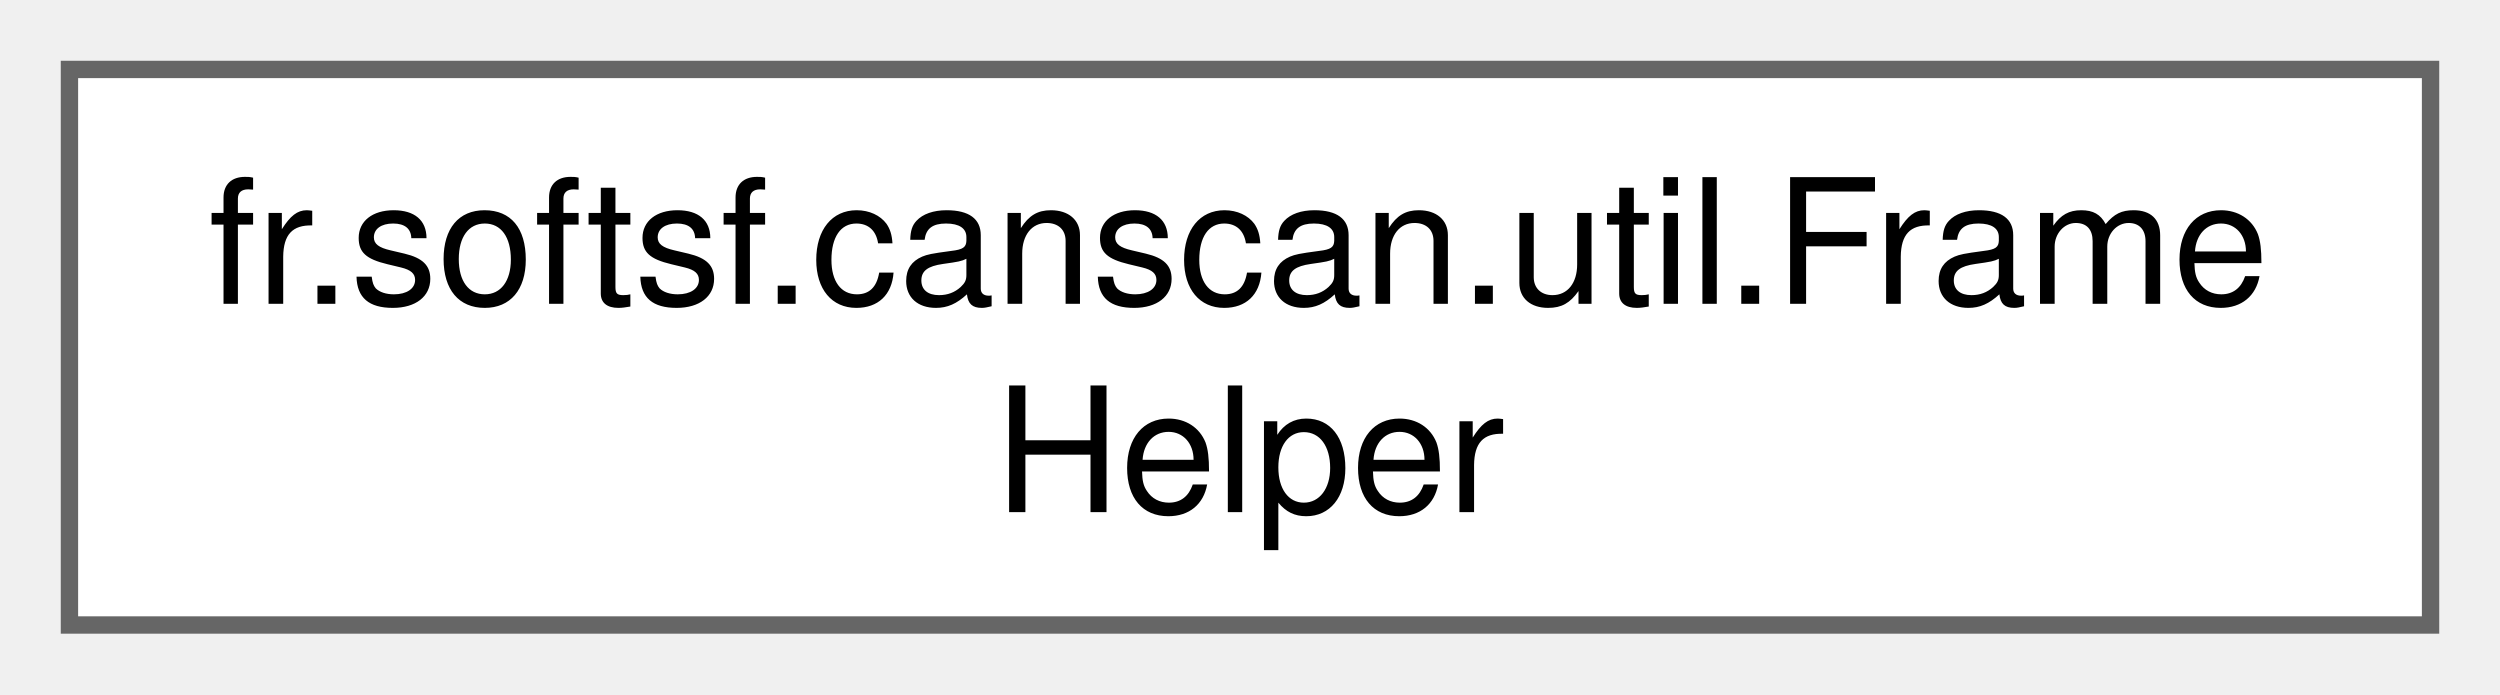
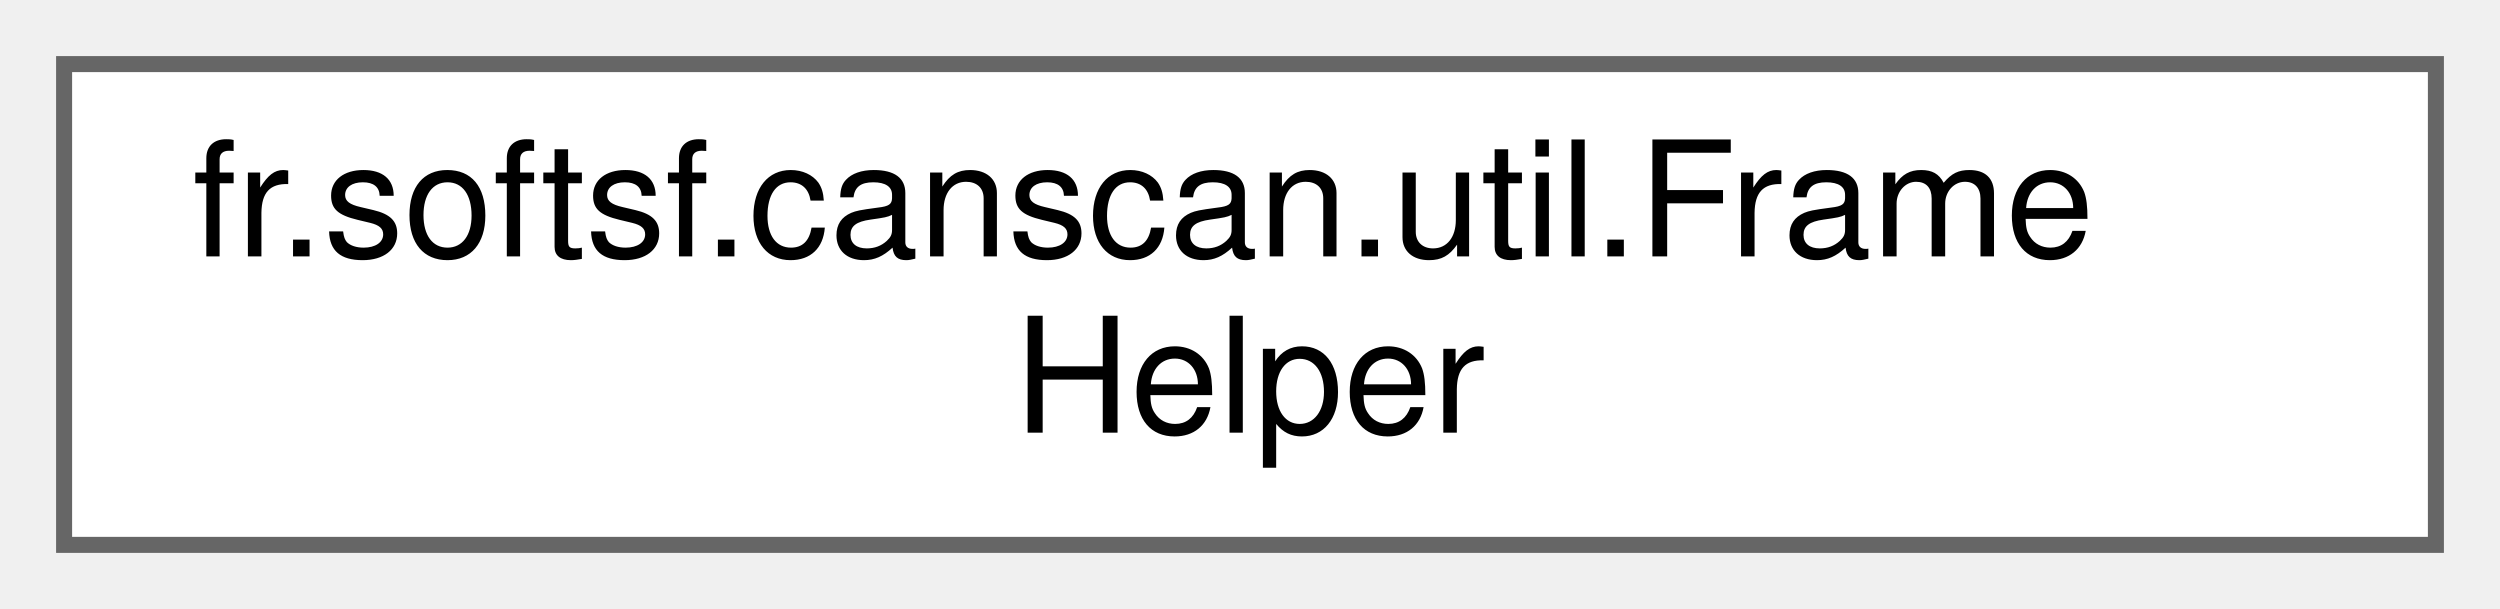
- <svg xmlns="http://www.w3.org/2000/svg" xmlns:xlink="http://www.w3.org/1999/xlink" width="144pt" height="40pt" viewBox="0.00 0.00 144.00 40.00">
-   <g id="graph0" class="graph" transform="scale(1 1) rotate(0) translate(4 36)">
+ <svg xmlns="http://www.w3.org/2000/svg" xmlns:xlink="http://www.w3.org/1999/xlink" width="156pt" height="38pt" viewBox="0.00 0.00 156.00 38.00">
+   <g id="graph0" class="graph" transform="scale(1 1) rotate(0) translate(4 34)">
    <g id="Node000000" class="node">
      <g id="a_Node000000">
-         <a xlink:href="enumfr_1_1softsf_1_1canscan_1_1util_1_1_frame_helper.html" target="_top" xlink:title="Singleton utility for accessing active application frames.">
-           <polygon fill="white" stroke="#666666" points="136,-32 0,-32 0,0 136,0 136,-32" />
-           <text text-anchor="start" x="8" y="-18.5" font-family="Helvetica,sans-Serif" font-size="10.00">fr.softsf.canscan.util.Frame</text>
-           <text text-anchor="middle" x="68" y="-6.5" font-family="Helvetica,sans-Serif" font-size="10.00">Helper</text>
+         <a xlink:href="enumfr_1_1softsf_1_1canscan_1_1util_1_1FrameHelper.html" target="_top" xlink:title="Singleton utility for accessing active application frames.">
+           <polygon fill="white" stroke="#666666" points="148,-30 0,-30 0,0 148,0 148,-30" />
+           <text text-anchor="start" x="8" y="-18" font-family="Helvetica,sans-Serif" font-size="10.00">fr.softsf.canscan.util.Frame</text>
+           <text text-anchor="middle" x="74" y="-7" font-family="Helvetica,sans-Serif" font-size="10.00">Helper</text>
        </a>
      </g>
    </g>
  </g>
</svg>
